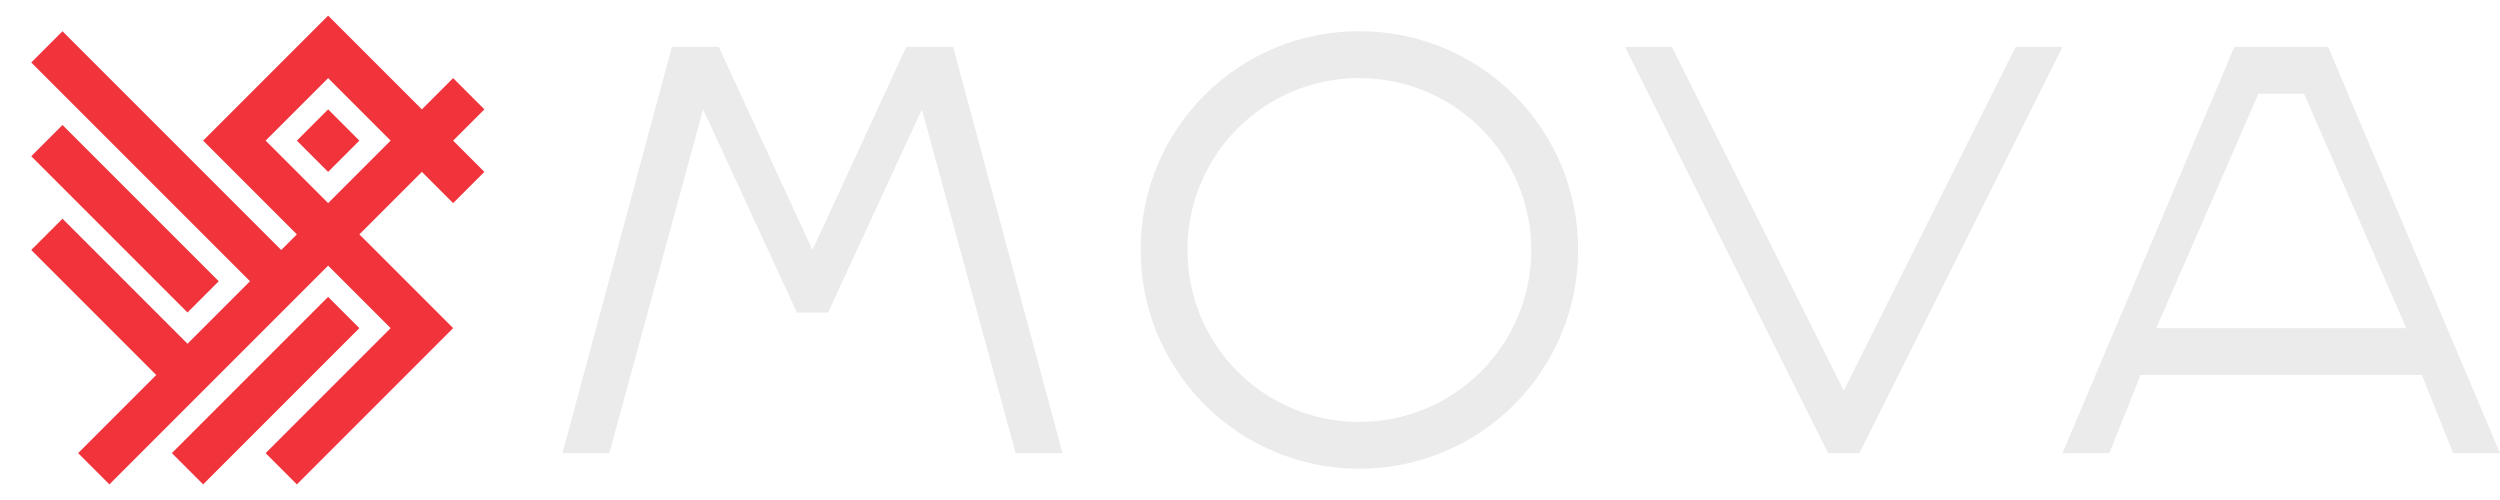
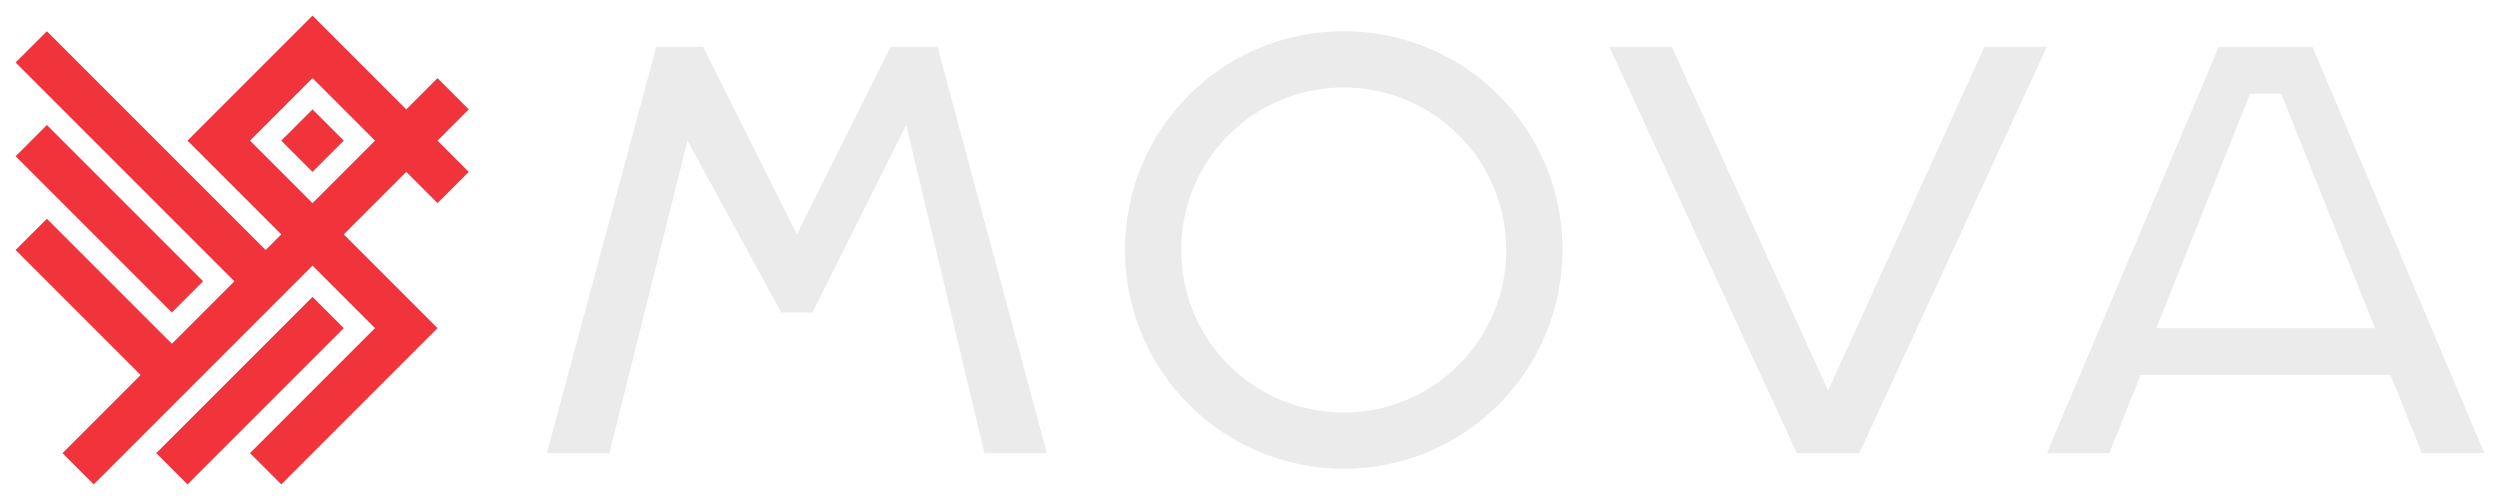
<svg xmlns="http://www.w3.org/2000/svg" viewBox="0 0 80 16">
-   <defs />
-   <path fill="#EBEBEB" d="M38 8a5.483 5.483 0 005.5 5.5A5.496 5.496 0 0049 8a5.496 5.496 0 00-5.5-5.5A5.483 5.483 0 0038 8zm5.5-7a6.978 6.978 0 017 7 6.995 6.995 0 01-7 7 6.995 6.995 0 01-7-7 6.978 6.978 0 017-7zm10 .5l5.5 11 5.5-11H66l-6.5 13h-1L52 1.5h1.5zm15.5 9h8L73.73 3h-1.46L69 10.5zm8.5 1.5h-9l-1 2.5H66l5.5-13h3l5.5 13h-1.5l-1-2.5zm-56-10.5H23L26 8l3-6.5h1.5l3.5 13h-1.5l-3-11-3 6.5h-1l-3-6.5-3 11H18l3.5-13z" />
-   <path fill="#F1333C" d="M1 2l1-1 7 7 .5-.5-3-3 4-4 3 3 1-1 1 1-1 1 1 1-1 1-1-1-2 2 3 3-5 5-1-1 4-4-2-2-7 7-1-1L5 12 1 8l1-1 4 4 2-2-7-7zm9.5.5l-2 2 2 2 2-2-2-2zm-1 2l1-1 1 1-1 1-1-1zM2 4l5 5-1 1-5-5 1-1zm8.5 5.5l1 1-5 5-1-1 5-5z" />
+   <path fill="#EBEBEB" d="M37.8 8a5.184 5.184 0 005.2 5.2A5.196 5.196 0 0048.2 8 5.196 5.196 0 0043 2.8 5.184 5.184 0 0037.8 8zM43 1a6.978 6.978 0 017 7 6.995 6.995 0 01-7 7 6.995 6.995 0 01-7-7 6.978 6.978 0 017-7zm10.5.5l5 11 5-11h2l-6 13h-2l-6-13h2zm15.5 9h7L73 3h-1l-3 7.5zm7.5 1.5h-8l-1 2.5h-2l5.5-13h3l5.5 13h-2l-1-2.5zM21 1.5h1.5l3 6 3-6H30l3.5 13h-2L29 4l-3 6h-1l-3-5.5-2.5 10h-2l3.5-13z" />
+   <path fill="#F1333C" d="M.5 2l1-1 7 7 .5-.5-3-3 4-4 3 3 1-1 1 1-1 1 1 1-1 1-1-1-2 2 3 3-5 5-1-1 4-4-2-2-7 7-1-1L4.5 12l-4-4 1-1 4 4 2-2-7-7zm9.5.5l-2 2 2 2 2-2-2-2zm-1 2l1-1 1 1-1 1-1-1zM1.5 4l5 5-1 1-5-5 1-1zM10 9.5l1 1-5 5-1-1 5-5z" />
</svg>
